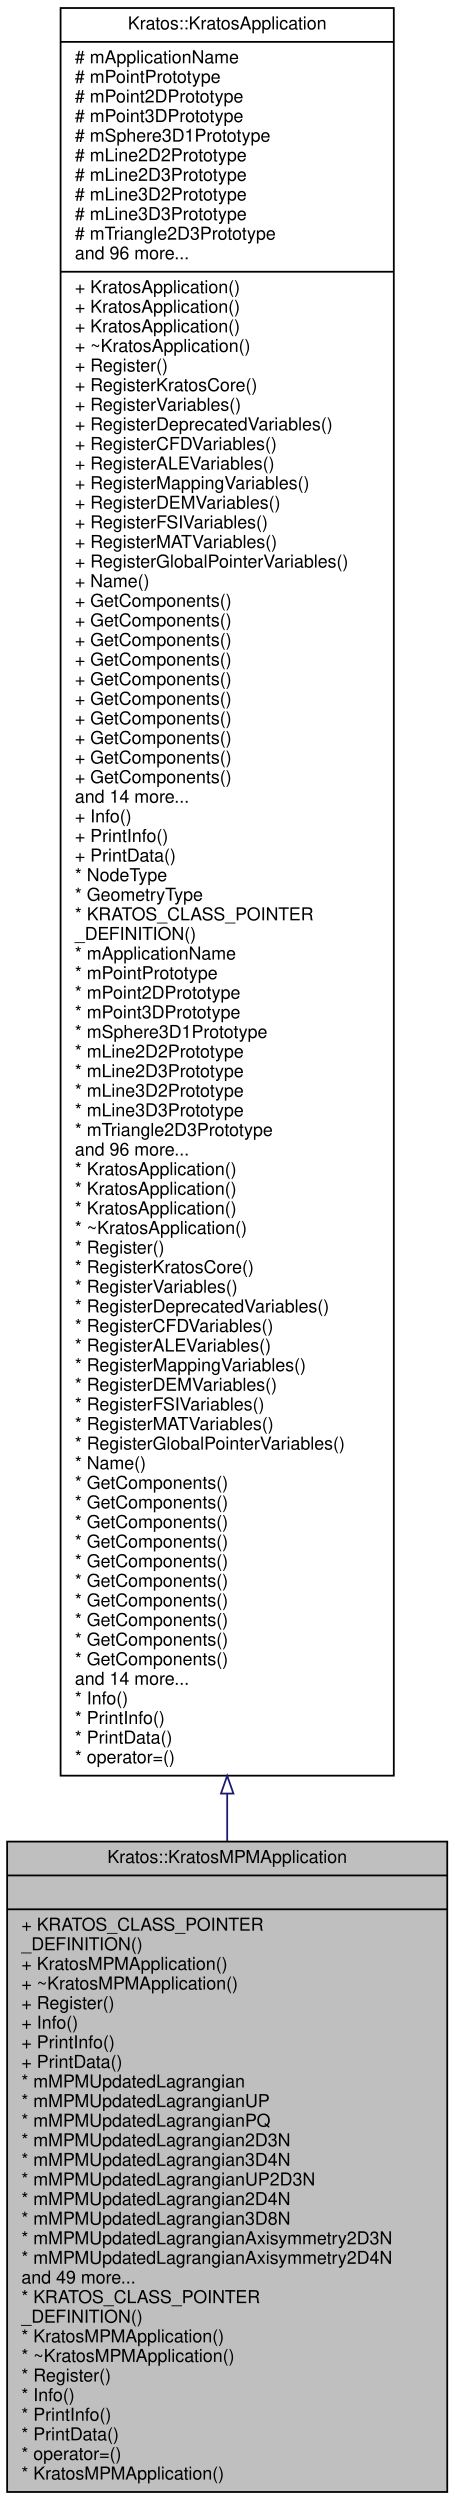
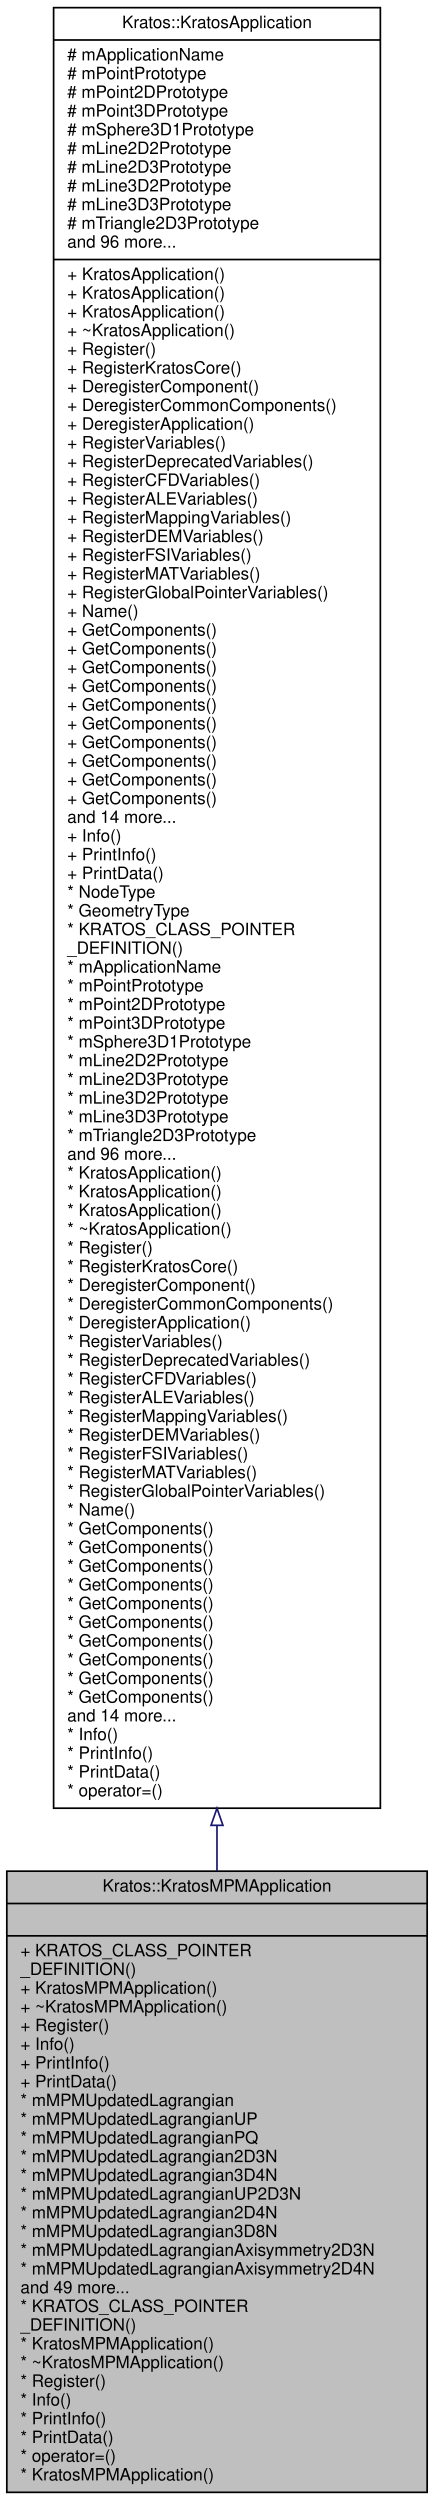
- <svg xmlns="http://www.w3.org/2000/svg" xmlns:xlink="http://www.w3.org/1999/xlink" width="255pt" height="1403pt" viewBox="0.00 0.00 255.00 1403.00">
-   <g id="graph0" class="graph" transform="scale(1 1) rotate(0) translate(4 1399)">
+ <svg xmlns="http://www.w3.org/2000/svg" xmlns:xlink="http://www.w3.org/1999/xlink" width="255pt" height="1469pt" viewBox="0.00 0.00 255.00 1469.00">
+   <g id="graph0" class="graph" transform="scale(1 1) rotate(0) translate(4 1465)">
    <g id="node1" class="node">
      <g id="a_node1">
        <a xlink:title="Short class definition.">
          <polygon fill="#bfbfbf" stroke="black" points="0,-0.5 0,-365.5 247,-365.5 247,-0.5 0,-0.5" />
          <text text-anchor="middle" x="123.5" y="-353.5" font-family="Helvetica,sans-Serif" font-size="10.00">Kratos::KratosMPMApplication</text>
          <polyline fill="none" stroke="black" points="0,-346.5 247,-346.5 " />
          <text text-anchor="middle" x="123.5" y="-334.5" font-family="Helvetica,sans-Serif" font-size="10.00"> </text>
          <polyline fill="none" stroke="black" points="0,-327.5 247,-327.5 " />
          <text text-anchor="start" x="8" y="-315.5" font-family="Helvetica,sans-Serif" font-size="10.00">+ KRATOS_CLASS_POINTER</text>
          <text text-anchor="start" x="8" y="-304.5" font-family="Helvetica,sans-Serif" font-size="10.00">_DEFINITION()</text>
          <text text-anchor="start" x="8" y="-293.5" font-family="Helvetica,sans-Serif" font-size="10.00">+ KratosMPMApplication()</text>
          <text text-anchor="start" x="8" y="-282.5" font-family="Helvetica,sans-Serif" font-size="10.00">+ ~KratosMPMApplication()</text>
          <text text-anchor="start" x="8" y="-271.5" font-family="Helvetica,sans-Serif" font-size="10.00">+ Register()</text>
          <text text-anchor="start" x="8" y="-260.5" font-family="Helvetica,sans-Serif" font-size="10.00">+ Info()</text>
          <text text-anchor="start" x="8" y="-249.5" font-family="Helvetica,sans-Serif" font-size="10.00">+ PrintInfo()</text>
          <text text-anchor="start" x="8" y="-238.5" font-family="Helvetica,sans-Serif" font-size="10.00">+ PrintData()</text>
          <text text-anchor="start" x="8" y="-227.5" font-family="Helvetica,sans-Serif" font-size="10.00">* mMPMUpdatedLagrangian</text>
          <text text-anchor="start" x="8" y="-216.5" font-family="Helvetica,sans-Serif" font-size="10.00">* mMPMUpdatedLagrangianUP</text>
          <text text-anchor="start" x="8" y="-205.5" font-family="Helvetica,sans-Serif" font-size="10.00">* mMPMUpdatedLagrangianPQ</text>
          <text text-anchor="start" x="8" y="-194.5" font-family="Helvetica,sans-Serif" font-size="10.00">* mMPMUpdatedLagrangian2D3N</text>
          <text text-anchor="start" x="8" y="-183.5" font-family="Helvetica,sans-Serif" font-size="10.00">* mMPMUpdatedLagrangian3D4N</text>
          <text text-anchor="start" x="8" y="-172.5" font-family="Helvetica,sans-Serif" font-size="10.00">* mMPMUpdatedLagrangianUP2D3N</text>
          <text text-anchor="start" x="8" y="-161.5" font-family="Helvetica,sans-Serif" font-size="10.00">* mMPMUpdatedLagrangian2D4N</text>
          <text text-anchor="start" x="8" y="-150.5" font-family="Helvetica,sans-Serif" font-size="10.00">* mMPMUpdatedLagrangian3D8N</text>
          <text text-anchor="start" x="8" y="-139.5" font-family="Helvetica,sans-Serif" font-size="10.00">* mMPMUpdatedLagrangianAxisymmetry2D3N</text>
          <text text-anchor="start" x="8" y="-128.5" font-family="Helvetica,sans-Serif" font-size="10.00">* mMPMUpdatedLagrangianAxisymmetry2D4N</text>
          <text text-anchor="start" x="8" y="-117.5" font-family="Helvetica,sans-Serif" font-size="10.00">and 49 more...</text>
          <text text-anchor="start" x="8" y="-106.5" font-family="Helvetica,sans-Serif" font-size="10.00">* KRATOS_CLASS_POINTER</text>
          <text text-anchor="start" x="8" y="-95.5" font-family="Helvetica,sans-Serif" font-size="10.00">_DEFINITION()</text>
          <text text-anchor="start" x="8" y="-84.5" font-family="Helvetica,sans-Serif" font-size="10.00">* KratosMPMApplication()</text>
          <text text-anchor="start" x="8" y="-73.5" font-family="Helvetica,sans-Serif" font-size="10.00">* ~KratosMPMApplication()</text>
          <text text-anchor="start" x="8" y="-62.5" font-family="Helvetica,sans-Serif" font-size="10.00">* Register()</text>
          <text text-anchor="start" x="8" y="-51.5" font-family="Helvetica,sans-Serif" font-size="10.00">* Info()</text>
          <text text-anchor="start" x="8" y="-40.5" font-family="Helvetica,sans-Serif" font-size="10.00">* PrintInfo()</text>
          <text text-anchor="start" x="8" y="-29.5" font-family="Helvetica,sans-Serif" font-size="10.00">* PrintData()</text>
          <text text-anchor="start" x="8" y="-18.5" font-family="Helvetica,sans-Serif" font-size="10.00">* operator=()</text>
          <text text-anchor="start" x="8" y="-7.5" font-family="Helvetica,sans-Serif" font-size="10.00">* KratosMPMApplication()</text>
        </a>
      </g>
    </g>
    <g id="node2" class="node">
      <g id="a_node2">
        <a xlink:href="../../d9/d33/class_kratos_1_1_kratos_application.html" target="_top" xlink:title="This class defines the interface with kernel for all applications in Kratos.">
-           <polygon fill="none" stroke="black" points="30,-402.5 30,-1394.5 217,-1394.5 217,-402.5 30,-402.5" />
-           <text text-anchor="middle" x="123.5" y="-1382.5" font-family="Helvetica,sans-Serif" font-size="10.00">Kratos::KratosApplication</text>
-           <polyline fill="none" stroke="black" points="30,-1375.5 217,-1375.5 " />
-           <text text-anchor="start" x="38" y="-1363.5" font-family="Helvetica,sans-Serif" font-size="10.00"># mApplicationName</text>
-           <text text-anchor="start" x="38" y="-1352.5" font-family="Helvetica,sans-Serif" font-size="10.00"># mPointPrototype</text>
-           <text text-anchor="start" x="38" y="-1341.5" font-family="Helvetica,sans-Serif" font-size="10.00"># mPoint2DPrototype</text>
-           <text text-anchor="start" x="38" y="-1330.5" font-family="Helvetica,sans-Serif" font-size="10.00"># mPoint3DPrototype</text>
-           <text text-anchor="start" x="38" y="-1319.5" font-family="Helvetica,sans-Serif" font-size="10.00"># mSphere3D1Prototype</text>
-           <text text-anchor="start" x="38" y="-1308.5" font-family="Helvetica,sans-Serif" font-size="10.00"># mLine2D2Prototype</text>
-           <text text-anchor="start" x="38" y="-1297.5" font-family="Helvetica,sans-Serif" font-size="10.00"># mLine2D3Prototype</text>
-           <text text-anchor="start" x="38" y="-1286.5" font-family="Helvetica,sans-Serif" font-size="10.00"># mLine3D2Prototype</text>
-           <text text-anchor="start" x="38" y="-1275.5" font-family="Helvetica,sans-Serif" font-size="10.00"># mLine3D3Prototype</text>
-           <text text-anchor="start" x="38" y="-1264.5" font-family="Helvetica,sans-Serif" font-size="10.00"># mTriangle2D3Prototype</text>
-           <text text-anchor="start" x="38" y="-1253.5" font-family="Helvetica,sans-Serif" font-size="10.00">and 96 more...</text>
-           <polyline fill="none" stroke="black" points="30,-1246.5 217,-1246.5 " />
-           <text text-anchor="start" x="38" y="-1234.5" font-family="Helvetica,sans-Serif" font-size="10.00">+ KratosApplication()</text>
-           <text text-anchor="start" x="38" y="-1223.5" font-family="Helvetica,sans-Serif" font-size="10.00">+ KratosApplication()</text>
-           <text text-anchor="start" x="38" y="-1212.5" font-family="Helvetica,sans-Serif" font-size="10.00">+ KratosApplication()</text>
-           <text text-anchor="start" x="38" y="-1201.5" font-family="Helvetica,sans-Serif" font-size="10.00">+ ~KratosApplication()</text>
-           <text text-anchor="start" x="38" y="-1190.5" font-family="Helvetica,sans-Serif" font-size="10.00">+ Register()</text>
-           <text text-anchor="start" x="38" y="-1179.5" font-family="Helvetica,sans-Serif" font-size="10.00">+ RegisterKratosCore()</text>
-           <text text-anchor="start" x="38" y="-1168.5" font-family="Helvetica,sans-Serif" font-size="10.00">+ RegisterVariables()</text>
-           <text text-anchor="start" x="38" y="-1157.5" font-family="Helvetica,sans-Serif" font-size="10.00">+ RegisterDeprecatedVariables()</text>
-           <text text-anchor="start" x="38" y="-1146.5" font-family="Helvetica,sans-Serif" font-size="10.00">+ RegisterCFDVariables()</text>
-           <text text-anchor="start" x="38" y="-1135.5" font-family="Helvetica,sans-Serif" font-size="10.00">+ RegisterALEVariables()</text>
-           <text text-anchor="start" x="38" y="-1124.5" font-family="Helvetica,sans-Serif" font-size="10.00">+ RegisterMappingVariables()</text>
-           <text text-anchor="start" x="38" y="-1113.5" font-family="Helvetica,sans-Serif" font-size="10.00">+ RegisterDEMVariables()</text>
-           <text text-anchor="start" x="38" y="-1102.5" font-family="Helvetica,sans-Serif" font-size="10.00">+ RegisterFSIVariables()</text>
-           <text text-anchor="start" x="38" y="-1091.5" font-family="Helvetica,sans-Serif" font-size="10.00">+ RegisterMATVariables()</text>
-           <text text-anchor="start" x="38" y="-1080.5" font-family="Helvetica,sans-Serif" font-size="10.00">+ RegisterGlobalPointerVariables()</text>
-           <text text-anchor="start" x="38" y="-1069.5" font-family="Helvetica,sans-Serif" font-size="10.00">+ Name()</text>
-           <text text-anchor="start" x="38" y="-1058.5" font-family="Helvetica,sans-Serif" font-size="10.00">+ GetComponents()</text>
-           <text text-anchor="start" x="38" y="-1047.5" font-family="Helvetica,sans-Serif" font-size="10.00">+ GetComponents()</text>
-           <text text-anchor="start" x="38" y="-1036.5" font-family="Helvetica,sans-Serif" font-size="10.00">+ GetComponents()</text>
-           <text text-anchor="start" x="38" y="-1025.5" font-family="Helvetica,sans-Serif" font-size="10.00">+ GetComponents()</text>
-           <text text-anchor="start" x="38" y="-1014.5" font-family="Helvetica,sans-Serif" font-size="10.00">+ GetComponents()</text>
-           <text text-anchor="start" x="38" y="-1003.5" font-family="Helvetica,sans-Serif" font-size="10.00">+ GetComponents()</text>
-           <text text-anchor="start" x="38" y="-992.5" font-family="Helvetica,sans-Serif" font-size="10.00">+ GetComponents()</text>
-           <text text-anchor="start" x="38" y="-981.5" font-family="Helvetica,sans-Serif" font-size="10.00">+ GetComponents()</text>
-           <text text-anchor="start" x="38" y="-970.5" font-family="Helvetica,sans-Serif" font-size="10.00">+ GetComponents()</text>
-           <text text-anchor="start" x="38" y="-959.5" font-family="Helvetica,sans-Serif" font-size="10.00">+ GetComponents()</text>
-           <text text-anchor="start" x="38" y="-948.5" font-family="Helvetica,sans-Serif" font-size="10.00">and 14 more...</text>
-           <text text-anchor="start" x="38" y="-937.5" font-family="Helvetica,sans-Serif" font-size="10.00">+ Info()</text>
-           <text text-anchor="start" x="38" y="-926.5" font-family="Helvetica,sans-Serif" font-size="10.00">+ PrintInfo()</text>
-           <text text-anchor="start" x="38" y="-915.5" font-family="Helvetica,sans-Serif" font-size="10.00">+ PrintData()</text>
-           <text text-anchor="start" x="38" y="-904.5" font-family="Helvetica,sans-Serif" font-size="10.00">* NodeType</text>
-           <text text-anchor="start" x="38" y="-893.5" font-family="Helvetica,sans-Serif" font-size="10.00">* GeometryType</text>
-           <text text-anchor="start" x="38" y="-882.5" font-family="Helvetica,sans-Serif" font-size="10.00">* KRATOS_CLASS_POINTER</text>
-           <text text-anchor="start" x="38" y="-871.5" font-family="Helvetica,sans-Serif" font-size="10.00">_DEFINITION()</text>
-           <text text-anchor="start" x="38" y="-860.5" font-family="Helvetica,sans-Serif" font-size="10.00">* mApplicationName</text>
-           <text text-anchor="start" x="38" y="-849.5" font-family="Helvetica,sans-Serif" font-size="10.00">* mPointPrototype</text>
-           <text text-anchor="start" x="38" y="-838.5" font-family="Helvetica,sans-Serif" font-size="10.00">* mPoint2DPrototype</text>
-           <text text-anchor="start" x="38" y="-827.5" font-family="Helvetica,sans-Serif" font-size="10.00">* mPoint3DPrototype</text>
-           <text text-anchor="start" x="38" y="-816.5" font-family="Helvetica,sans-Serif" font-size="10.00">* mSphere3D1Prototype</text>
-           <text text-anchor="start" x="38" y="-805.5" font-family="Helvetica,sans-Serif" font-size="10.00">* mLine2D2Prototype</text>
-           <text text-anchor="start" x="38" y="-794.5" font-family="Helvetica,sans-Serif" font-size="10.00">* mLine2D3Prototype</text>
-           <text text-anchor="start" x="38" y="-783.5" font-family="Helvetica,sans-Serif" font-size="10.00">* mLine3D2Prototype</text>
-           <text text-anchor="start" x="38" y="-772.5" font-family="Helvetica,sans-Serif" font-size="10.00">* mLine3D3Prototype</text>
-           <text text-anchor="start" x="38" y="-761.5" font-family="Helvetica,sans-Serif" font-size="10.00">* mTriangle2D3Prototype</text>
-           <text text-anchor="start" x="38" y="-750.5" font-family="Helvetica,sans-Serif" font-size="10.00">and 96 more...</text>
-           <text text-anchor="start" x="38" y="-739.5" font-family="Helvetica,sans-Serif" font-size="10.00">* KratosApplication()</text>
-           <text text-anchor="start" x="38" y="-728.5" font-family="Helvetica,sans-Serif" font-size="10.00">* KratosApplication()</text>
-           <text text-anchor="start" x="38" y="-717.5" font-family="Helvetica,sans-Serif" font-size="10.00">* KratosApplication()</text>
-           <text text-anchor="start" x="38" y="-706.5" font-family="Helvetica,sans-Serif" font-size="10.00">* ~KratosApplication()</text>
-           <text text-anchor="start" x="38" y="-695.5" font-family="Helvetica,sans-Serif" font-size="10.00">* Register()</text>
-           <text text-anchor="start" x="38" y="-684.5" font-family="Helvetica,sans-Serif" font-size="10.00">* RegisterKratosCore()</text>
-           <text text-anchor="start" x="38" y="-673.5" font-family="Helvetica,sans-Serif" font-size="10.00">* RegisterVariables()</text>
-           <text text-anchor="start" x="38" y="-662.5" font-family="Helvetica,sans-Serif" font-size="10.00">* RegisterDeprecatedVariables()</text>
-           <text text-anchor="start" x="38" y="-651.5" font-family="Helvetica,sans-Serif" font-size="10.00">* RegisterCFDVariables()</text>
-           <text text-anchor="start" x="38" y="-640.5" font-family="Helvetica,sans-Serif" font-size="10.00">* RegisterALEVariables()</text>
-           <text text-anchor="start" x="38" y="-629.5" font-family="Helvetica,sans-Serif" font-size="10.00">* RegisterMappingVariables()</text>
-           <text text-anchor="start" x="38" y="-618.5" font-family="Helvetica,sans-Serif" font-size="10.00">* RegisterDEMVariables()</text>
-           <text text-anchor="start" x="38" y="-607.5" font-family="Helvetica,sans-Serif" font-size="10.00">* RegisterFSIVariables()</text>
-           <text text-anchor="start" x="38" y="-596.5" font-family="Helvetica,sans-Serif" font-size="10.00">* RegisterMATVariables()</text>
-           <text text-anchor="start" x="38" y="-585.5" font-family="Helvetica,sans-Serif" font-size="10.00">* RegisterGlobalPointerVariables()</text>
-           <text text-anchor="start" x="38" y="-574.5" font-family="Helvetica,sans-Serif" font-size="10.00">* Name()</text>
-           <text text-anchor="start" x="38" y="-563.5" font-family="Helvetica,sans-Serif" font-size="10.00">* GetComponents()</text>
-           <text text-anchor="start" x="38" y="-552.5" font-family="Helvetica,sans-Serif" font-size="10.00">* GetComponents()</text>
-           <text text-anchor="start" x="38" y="-541.5" font-family="Helvetica,sans-Serif" font-size="10.00">* GetComponents()</text>
-           <text text-anchor="start" x="38" y="-530.5" font-family="Helvetica,sans-Serif" font-size="10.00">* GetComponents()</text>
-           <text text-anchor="start" x="38" y="-519.5" font-family="Helvetica,sans-Serif" font-size="10.00">* GetComponents()</text>
-           <text text-anchor="start" x="38" y="-508.5" font-family="Helvetica,sans-Serif" font-size="10.00">* GetComponents()</text>
-           <text text-anchor="start" x="38" y="-497.5" font-family="Helvetica,sans-Serif" font-size="10.00">* GetComponents()</text>
-           <text text-anchor="start" x="38" y="-486.5" font-family="Helvetica,sans-Serif" font-size="10.00">* GetComponents()</text>
-           <text text-anchor="start" x="38" y="-475.5" font-family="Helvetica,sans-Serif" font-size="10.00">* GetComponents()</text>
-           <text text-anchor="start" x="38" y="-464.5" font-family="Helvetica,sans-Serif" font-size="10.00">* GetComponents()</text>
-           <text text-anchor="start" x="38" y="-453.5" font-family="Helvetica,sans-Serif" font-size="10.00">and 14 more...</text>
-           <text text-anchor="start" x="38" y="-442.5" font-family="Helvetica,sans-Serif" font-size="10.00">* Info()</text>
-           <text text-anchor="start" x="38" y="-431.5" font-family="Helvetica,sans-Serif" font-size="10.00">* PrintInfo()</text>
-           <text text-anchor="start" x="38" y="-420.5" font-family="Helvetica,sans-Serif" font-size="10.00">* PrintData()</text>
-           <text text-anchor="start" x="38" y="-409.5" font-family="Helvetica,sans-Serif" font-size="10.00">* operator=()</text>
+           <polygon fill="none" stroke="black" points="27.5,-402.5 27.5,-1460.5 219.5,-1460.5 219.5,-402.5 27.5,-402.5" />
+           <text text-anchor="middle" x="123.5" y="-1448.5" font-family="Helvetica,sans-Serif" font-size="10.00">Kratos::KratosApplication</text>
+           <polyline fill="none" stroke="black" points="27.5,-1441.5 219.5,-1441.5 " />
+           <text text-anchor="start" x="35.5" y="-1429.5" font-family="Helvetica,sans-Serif" font-size="10.00"># mApplicationName</text>
+           <text text-anchor="start" x="35.5" y="-1418.5" font-family="Helvetica,sans-Serif" font-size="10.00"># mPointPrototype</text>
+           <text text-anchor="start" x="35.5" y="-1407.5" font-family="Helvetica,sans-Serif" font-size="10.00"># mPoint2DPrototype</text>
+           <text text-anchor="start" x="35.5" y="-1396.5" font-family="Helvetica,sans-Serif" font-size="10.00"># mPoint3DPrototype</text>
+           <text text-anchor="start" x="35.5" y="-1385.5" font-family="Helvetica,sans-Serif" font-size="10.00"># mSphere3D1Prototype</text>
+           <text text-anchor="start" x="35.5" y="-1374.5" font-family="Helvetica,sans-Serif" font-size="10.00"># mLine2D2Prototype</text>
+           <text text-anchor="start" x="35.5" y="-1363.5" font-family="Helvetica,sans-Serif" font-size="10.00"># mLine2D3Prototype</text>
+           <text text-anchor="start" x="35.5" y="-1352.5" font-family="Helvetica,sans-Serif" font-size="10.00"># mLine3D2Prototype</text>
+           <text text-anchor="start" x="35.5" y="-1341.5" font-family="Helvetica,sans-Serif" font-size="10.00"># mLine3D3Prototype</text>
+           <text text-anchor="start" x="35.5" y="-1330.5" font-family="Helvetica,sans-Serif" font-size="10.00"># mTriangle2D3Prototype</text>
+           <text text-anchor="start" x="35.5" y="-1319.5" font-family="Helvetica,sans-Serif" font-size="10.00">and 96 more...</text>
+           <polyline fill="none" stroke="black" points="27.5,-1312.5 219.5,-1312.5 " />
+           <text text-anchor="start" x="35.5" y="-1300.5" font-family="Helvetica,sans-Serif" font-size="10.00">+ KratosApplication()</text>
+           <text text-anchor="start" x="35.5" y="-1289.5" font-family="Helvetica,sans-Serif" font-size="10.00">+ KratosApplication()</text>
+           <text text-anchor="start" x="35.5" y="-1278.5" font-family="Helvetica,sans-Serif" font-size="10.00">+ KratosApplication()</text>
+           <text text-anchor="start" x="35.5" y="-1267.5" font-family="Helvetica,sans-Serif" font-size="10.00">+ ~KratosApplication()</text>
+           <text text-anchor="start" x="35.5" y="-1256.5" font-family="Helvetica,sans-Serif" font-size="10.00">+ Register()</text>
+           <text text-anchor="start" x="35.5" y="-1245.5" font-family="Helvetica,sans-Serif" font-size="10.00">+ RegisterKratosCore()</text>
+           <text text-anchor="start" x="35.5" y="-1234.5" font-family="Helvetica,sans-Serif" font-size="10.00">+ DeregisterComponent()</text>
+           <text text-anchor="start" x="35.5" y="-1223.5" font-family="Helvetica,sans-Serif" font-size="10.00">+ DeregisterCommonComponents()</text>
+           <text text-anchor="start" x="35.5" y="-1212.5" font-family="Helvetica,sans-Serif" font-size="10.00">+ DeregisterApplication()</text>
+           <text text-anchor="start" x="35.5" y="-1201.5" font-family="Helvetica,sans-Serif" font-size="10.00">+ RegisterVariables()</text>
+           <text text-anchor="start" x="35.5" y="-1190.5" font-family="Helvetica,sans-Serif" font-size="10.00">+ RegisterDeprecatedVariables()</text>
+           <text text-anchor="start" x="35.5" y="-1179.5" font-family="Helvetica,sans-Serif" font-size="10.00">+ RegisterCFDVariables()</text>
+           <text text-anchor="start" x="35.5" y="-1168.5" font-family="Helvetica,sans-Serif" font-size="10.00">+ RegisterALEVariables()</text>
+           <text text-anchor="start" x="35.5" y="-1157.5" font-family="Helvetica,sans-Serif" font-size="10.00">+ RegisterMappingVariables()</text>
+           <text text-anchor="start" x="35.5" y="-1146.5" font-family="Helvetica,sans-Serif" font-size="10.00">+ RegisterDEMVariables()</text>
+           <text text-anchor="start" x="35.5" y="-1135.5" font-family="Helvetica,sans-Serif" font-size="10.00">+ RegisterFSIVariables()</text>
+           <text text-anchor="start" x="35.5" y="-1124.5" font-family="Helvetica,sans-Serif" font-size="10.00">+ RegisterMATVariables()</text>
+           <text text-anchor="start" x="35.5" y="-1113.5" font-family="Helvetica,sans-Serif" font-size="10.00">+ RegisterGlobalPointerVariables()</text>
+           <text text-anchor="start" x="35.5" y="-1102.5" font-family="Helvetica,sans-Serif" font-size="10.00">+ Name()</text>
+           <text text-anchor="start" x="35.5" y="-1091.5" font-family="Helvetica,sans-Serif" font-size="10.00">+ GetComponents()</text>
+           <text text-anchor="start" x="35.5" y="-1080.5" font-family="Helvetica,sans-Serif" font-size="10.00">+ GetComponents()</text>
+           <text text-anchor="start" x="35.5" y="-1069.5" font-family="Helvetica,sans-Serif" font-size="10.00">+ GetComponents()</text>
+           <text text-anchor="start" x="35.5" y="-1058.5" font-family="Helvetica,sans-Serif" font-size="10.00">+ GetComponents()</text>
+           <text text-anchor="start" x="35.5" y="-1047.5" font-family="Helvetica,sans-Serif" font-size="10.00">+ GetComponents()</text>
+           <text text-anchor="start" x="35.5" y="-1036.5" font-family="Helvetica,sans-Serif" font-size="10.00">+ GetComponents()</text>
+           <text text-anchor="start" x="35.5" y="-1025.5" font-family="Helvetica,sans-Serif" font-size="10.00">+ GetComponents()</text>
+           <text text-anchor="start" x="35.5" y="-1014.5" font-family="Helvetica,sans-Serif" font-size="10.00">+ GetComponents()</text>
+           <text text-anchor="start" x="35.5" y="-1003.5" font-family="Helvetica,sans-Serif" font-size="10.00">+ GetComponents()</text>
+           <text text-anchor="start" x="35.5" y="-992.5" font-family="Helvetica,sans-Serif" font-size="10.00">+ GetComponents()</text>
+           <text text-anchor="start" x="35.5" y="-981.5" font-family="Helvetica,sans-Serif" font-size="10.00">and 14 more...</text>
+           <text text-anchor="start" x="35.5" y="-970.5" font-family="Helvetica,sans-Serif" font-size="10.00">+ Info()</text>
+           <text text-anchor="start" x="35.5" y="-959.5" font-family="Helvetica,sans-Serif" font-size="10.00">+ PrintInfo()</text>
+           <text text-anchor="start" x="35.5" y="-948.5" font-family="Helvetica,sans-Serif" font-size="10.00">+ PrintData()</text>
+           <text text-anchor="start" x="35.5" y="-937.5" font-family="Helvetica,sans-Serif" font-size="10.00">* NodeType</text>
+           <text text-anchor="start" x="35.5" y="-926.5" font-family="Helvetica,sans-Serif" font-size="10.00">* GeometryType</text>
+           <text text-anchor="start" x="35.5" y="-915.5" font-family="Helvetica,sans-Serif" font-size="10.00">* KRATOS_CLASS_POINTER</text>
+           <text text-anchor="start" x="35.5" y="-904.5" font-family="Helvetica,sans-Serif" font-size="10.00">_DEFINITION()</text>
+           <text text-anchor="start" x="35.5" y="-893.5" font-family="Helvetica,sans-Serif" font-size="10.00">* mApplicationName</text>
+           <text text-anchor="start" x="35.5" y="-882.5" font-family="Helvetica,sans-Serif" font-size="10.00">* mPointPrototype</text>
+           <text text-anchor="start" x="35.5" y="-871.5" font-family="Helvetica,sans-Serif" font-size="10.00">* mPoint2DPrototype</text>
+           <text text-anchor="start" x="35.5" y="-860.5" font-family="Helvetica,sans-Serif" font-size="10.00">* mPoint3DPrototype</text>
+           <text text-anchor="start" x="35.5" y="-849.5" font-family="Helvetica,sans-Serif" font-size="10.00">* mSphere3D1Prototype</text>
+           <text text-anchor="start" x="35.5" y="-838.5" font-family="Helvetica,sans-Serif" font-size="10.00">* mLine2D2Prototype</text>
+           <text text-anchor="start" x="35.5" y="-827.5" font-family="Helvetica,sans-Serif" font-size="10.00">* mLine2D3Prototype</text>
+           <text text-anchor="start" x="35.5" y="-816.5" font-family="Helvetica,sans-Serif" font-size="10.00">* mLine3D2Prototype</text>
+           <text text-anchor="start" x="35.5" y="-805.5" font-family="Helvetica,sans-Serif" font-size="10.00">* mLine3D3Prototype</text>
+           <text text-anchor="start" x="35.5" y="-794.5" font-family="Helvetica,sans-Serif" font-size="10.00">* mTriangle2D3Prototype</text>
+           <text text-anchor="start" x="35.5" y="-783.5" font-family="Helvetica,sans-Serif" font-size="10.00">and 96 more...</text>
+           <text text-anchor="start" x="35.5" y="-772.5" font-family="Helvetica,sans-Serif" font-size="10.00">* KratosApplication()</text>
+           <text text-anchor="start" x="35.5" y="-761.5" font-family="Helvetica,sans-Serif" font-size="10.00">* KratosApplication()</text>
+           <text text-anchor="start" x="35.5" y="-750.5" font-family="Helvetica,sans-Serif" font-size="10.00">* KratosApplication()</text>
+           <text text-anchor="start" x="35.5" y="-739.5" font-family="Helvetica,sans-Serif" font-size="10.00">* ~KratosApplication()</text>
+           <text text-anchor="start" x="35.5" y="-728.5" font-family="Helvetica,sans-Serif" font-size="10.00">* Register()</text>
+           <text text-anchor="start" x="35.5" y="-717.5" font-family="Helvetica,sans-Serif" font-size="10.00">* RegisterKratosCore()</text>
+           <text text-anchor="start" x="35.5" y="-706.5" font-family="Helvetica,sans-Serif" font-size="10.00">* DeregisterComponent()</text>
+           <text text-anchor="start" x="35.5" y="-695.5" font-family="Helvetica,sans-Serif" font-size="10.00">* DeregisterCommonComponents()</text>
+           <text text-anchor="start" x="35.5" y="-684.5" font-family="Helvetica,sans-Serif" font-size="10.00">* DeregisterApplication()</text>
+           <text text-anchor="start" x="35.5" y="-673.5" font-family="Helvetica,sans-Serif" font-size="10.00">* RegisterVariables()</text>
+           <text text-anchor="start" x="35.5" y="-662.5" font-family="Helvetica,sans-Serif" font-size="10.00">* RegisterDeprecatedVariables()</text>
+           <text text-anchor="start" x="35.5" y="-651.5" font-family="Helvetica,sans-Serif" font-size="10.00">* RegisterCFDVariables()</text>
+           <text text-anchor="start" x="35.5" y="-640.5" font-family="Helvetica,sans-Serif" font-size="10.00">* RegisterALEVariables()</text>
+           <text text-anchor="start" x="35.5" y="-629.5" font-family="Helvetica,sans-Serif" font-size="10.00">* RegisterMappingVariables()</text>
+           <text text-anchor="start" x="35.5" y="-618.5" font-family="Helvetica,sans-Serif" font-size="10.00">* RegisterDEMVariables()</text>
+           <text text-anchor="start" x="35.5" y="-607.5" font-family="Helvetica,sans-Serif" font-size="10.00">* RegisterFSIVariables()</text>
+           <text text-anchor="start" x="35.5" y="-596.5" font-family="Helvetica,sans-Serif" font-size="10.00">* RegisterMATVariables()</text>
+           <text text-anchor="start" x="35.5" y="-585.5" font-family="Helvetica,sans-Serif" font-size="10.00">* RegisterGlobalPointerVariables()</text>
+           <text text-anchor="start" x="35.5" y="-574.5" font-family="Helvetica,sans-Serif" font-size="10.00">* Name()</text>
+           <text text-anchor="start" x="35.5" y="-563.5" font-family="Helvetica,sans-Serif" font-size="10.00">* GetComponents()</text>
+           <text text-anchor="start" x="35.5" y="-552.5" font-family="Helvetica,sans-Serif" font-size="10.00">* GetComponents()</text>
+           <text text-anchor="start" x="35.5" y="-541.5" font-family="Helvetica,sans-Serif" font-size="10.00">* GetComponents()</text>
+           <text text-anchor="start" x="35.5" y="-530.5" font-family="Helvetica,sans-Serif" font-size="10.00">* GetComponents()</text>
+           <text text-anchor="start" x="35.5" y="-519.5" font-family="Helvetica,sans-Serif" font-size="10.00">* GetComponents()</text>
+           <text text-anchor="start" x="35.5" y="-508.5" font-family="Helvetica,sans-Serif" font-size="10.00">* GetComponents()</text>
+           <text text-anchor="start" x="35.5" y="-497.5" font-family="Helvetica,sans-Serif" font-size="10.00">* GetComponents()</text>
+           <text text-anchor="start" x="35.5" y="-486.5" font-family="Helvetica,sans-Serif" font-size="10.00">* GetComponents()</text>
+           <text text-anchor="start" x="35.5" y="-475.5" font-family="Helvetica,sans-Serif" font-size="10.00">* GetComponents()</text>
+           <text text-anchor="start" x="35.5" y="-464.5" font-family="Helvetica,sans-Serif" font-size="10.00">* GetComponents()</text>
+           <text text-anchor="start" x="35.5" y="-453.5" font-family="Helvetica,sans-Serif" font-size="10.00">and 14 more...</text>
+           <text text-anchor="start" x="35.5" y="-442.5" font-family="Helvetica,sans-Serif" font-size="10.00">* Info()</text>
+           <text text-anchor="start" x="35.5" y="-431.5" font-family="Helvetica,sans-Serif" font-size="10.00">* PrintInfo()</text>
+           <text text-anchor="start" x="35.5" y="-420.5" font-family="Helvetica,sans-Serif" font-size="10.00">* PrintData()</text>
+           <text text-anchor="start" x="35.5" y="-409.5" font-family="Helvetica,sans-Serif" font-size="10.00">* operator=()</text>
        </a>
      </g>
    </g>
    <g id="edge1" class="edge">
-       <path fill="none" stroke="midnightblue" d="M123.5,-392.24C123.5,-383.26 123.5,-374.44 123.5,-365.79" />
-       <polygon fill="none" stroke="midnightblue" points="120,-392.44 123.5,-402.44 127,-392.44 120,-392.44" />
+       <path fill="none" stroke="midnightblue" d="M123.5,-392.16C123.5,-383.13 123.5,-374.26 123.5,-365.58" />
+       <polygon fill="none" stroke="midnightblue" points="120,-392.43 123.5,-402.43 127,-392.43 120,-392.43" />
    </g>
  </g>
</svg>
